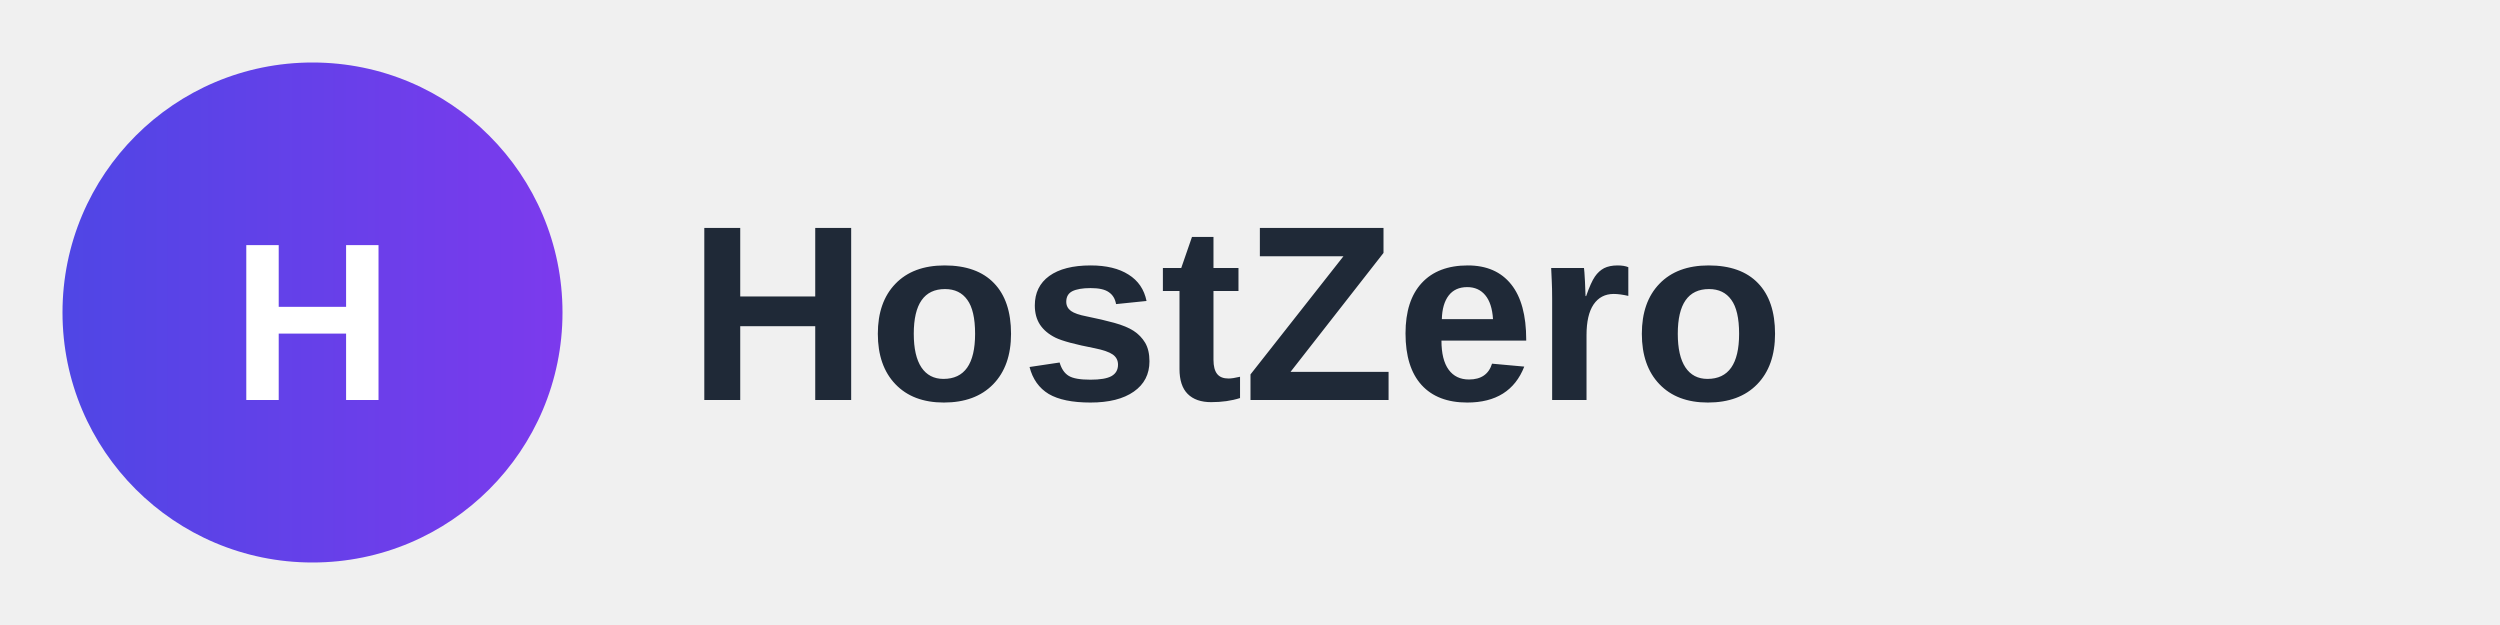
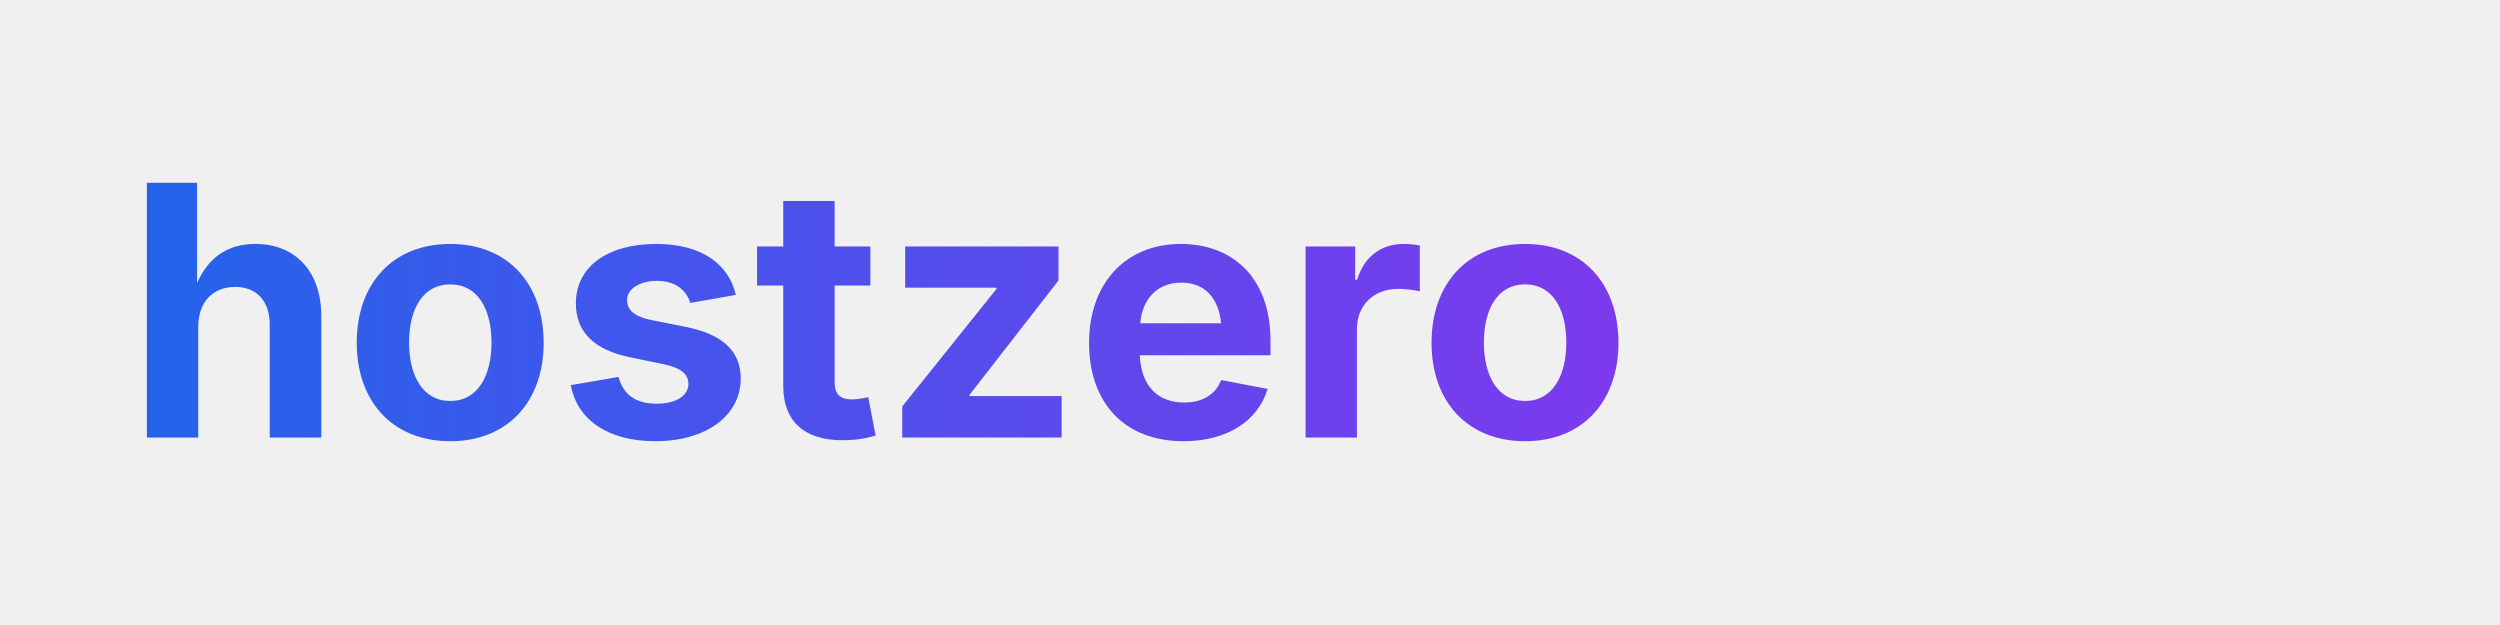
<svg xmlns="http://www.w3.org/2000/svg" viewBox="0 0 200 50">
  <defs>
-     <linearGradient id="grad" x1="0%" y1="0%" x2="100%" y2="0%">
-       <stop offset="0%" style="stop-color:#4F46E5;stop-opacity:1" />
-       <stop offset="100%" style="stop-color:#7C3AED;stop-opacity:1" />
+     <linearGradient id="brandGradient" x1="0%" y1="0%" x2="100%" y2="0%">
+       <stop offset="0%" style="stop-color:#2563eb" />
+       <stop offset="100%" style="stop-color:#7c3aed" />
    </linearGradient>
  </defs>
-   <rect width="200" height="50" fill="none" />
-   <circle cx="25" cy="25" r="20" fill="url(#grad)" />
-   <text x="25" y="32" text-anchor="middle" fill="white" font-family="Arial" font-weight="bold" font-size="18">H</text>
-   <text x="55" y="32" fill="#1F2937" font-family="Arial" font-weight="bold" font-size="20">HostZero</text>
+   <text x="10" y="35" font-family="system-ui, -apple-system, sans-serif" font-size="28" font-weight="700" fill="url(#brandGradient)">
+     hostzero
+   </text>
</svg>
